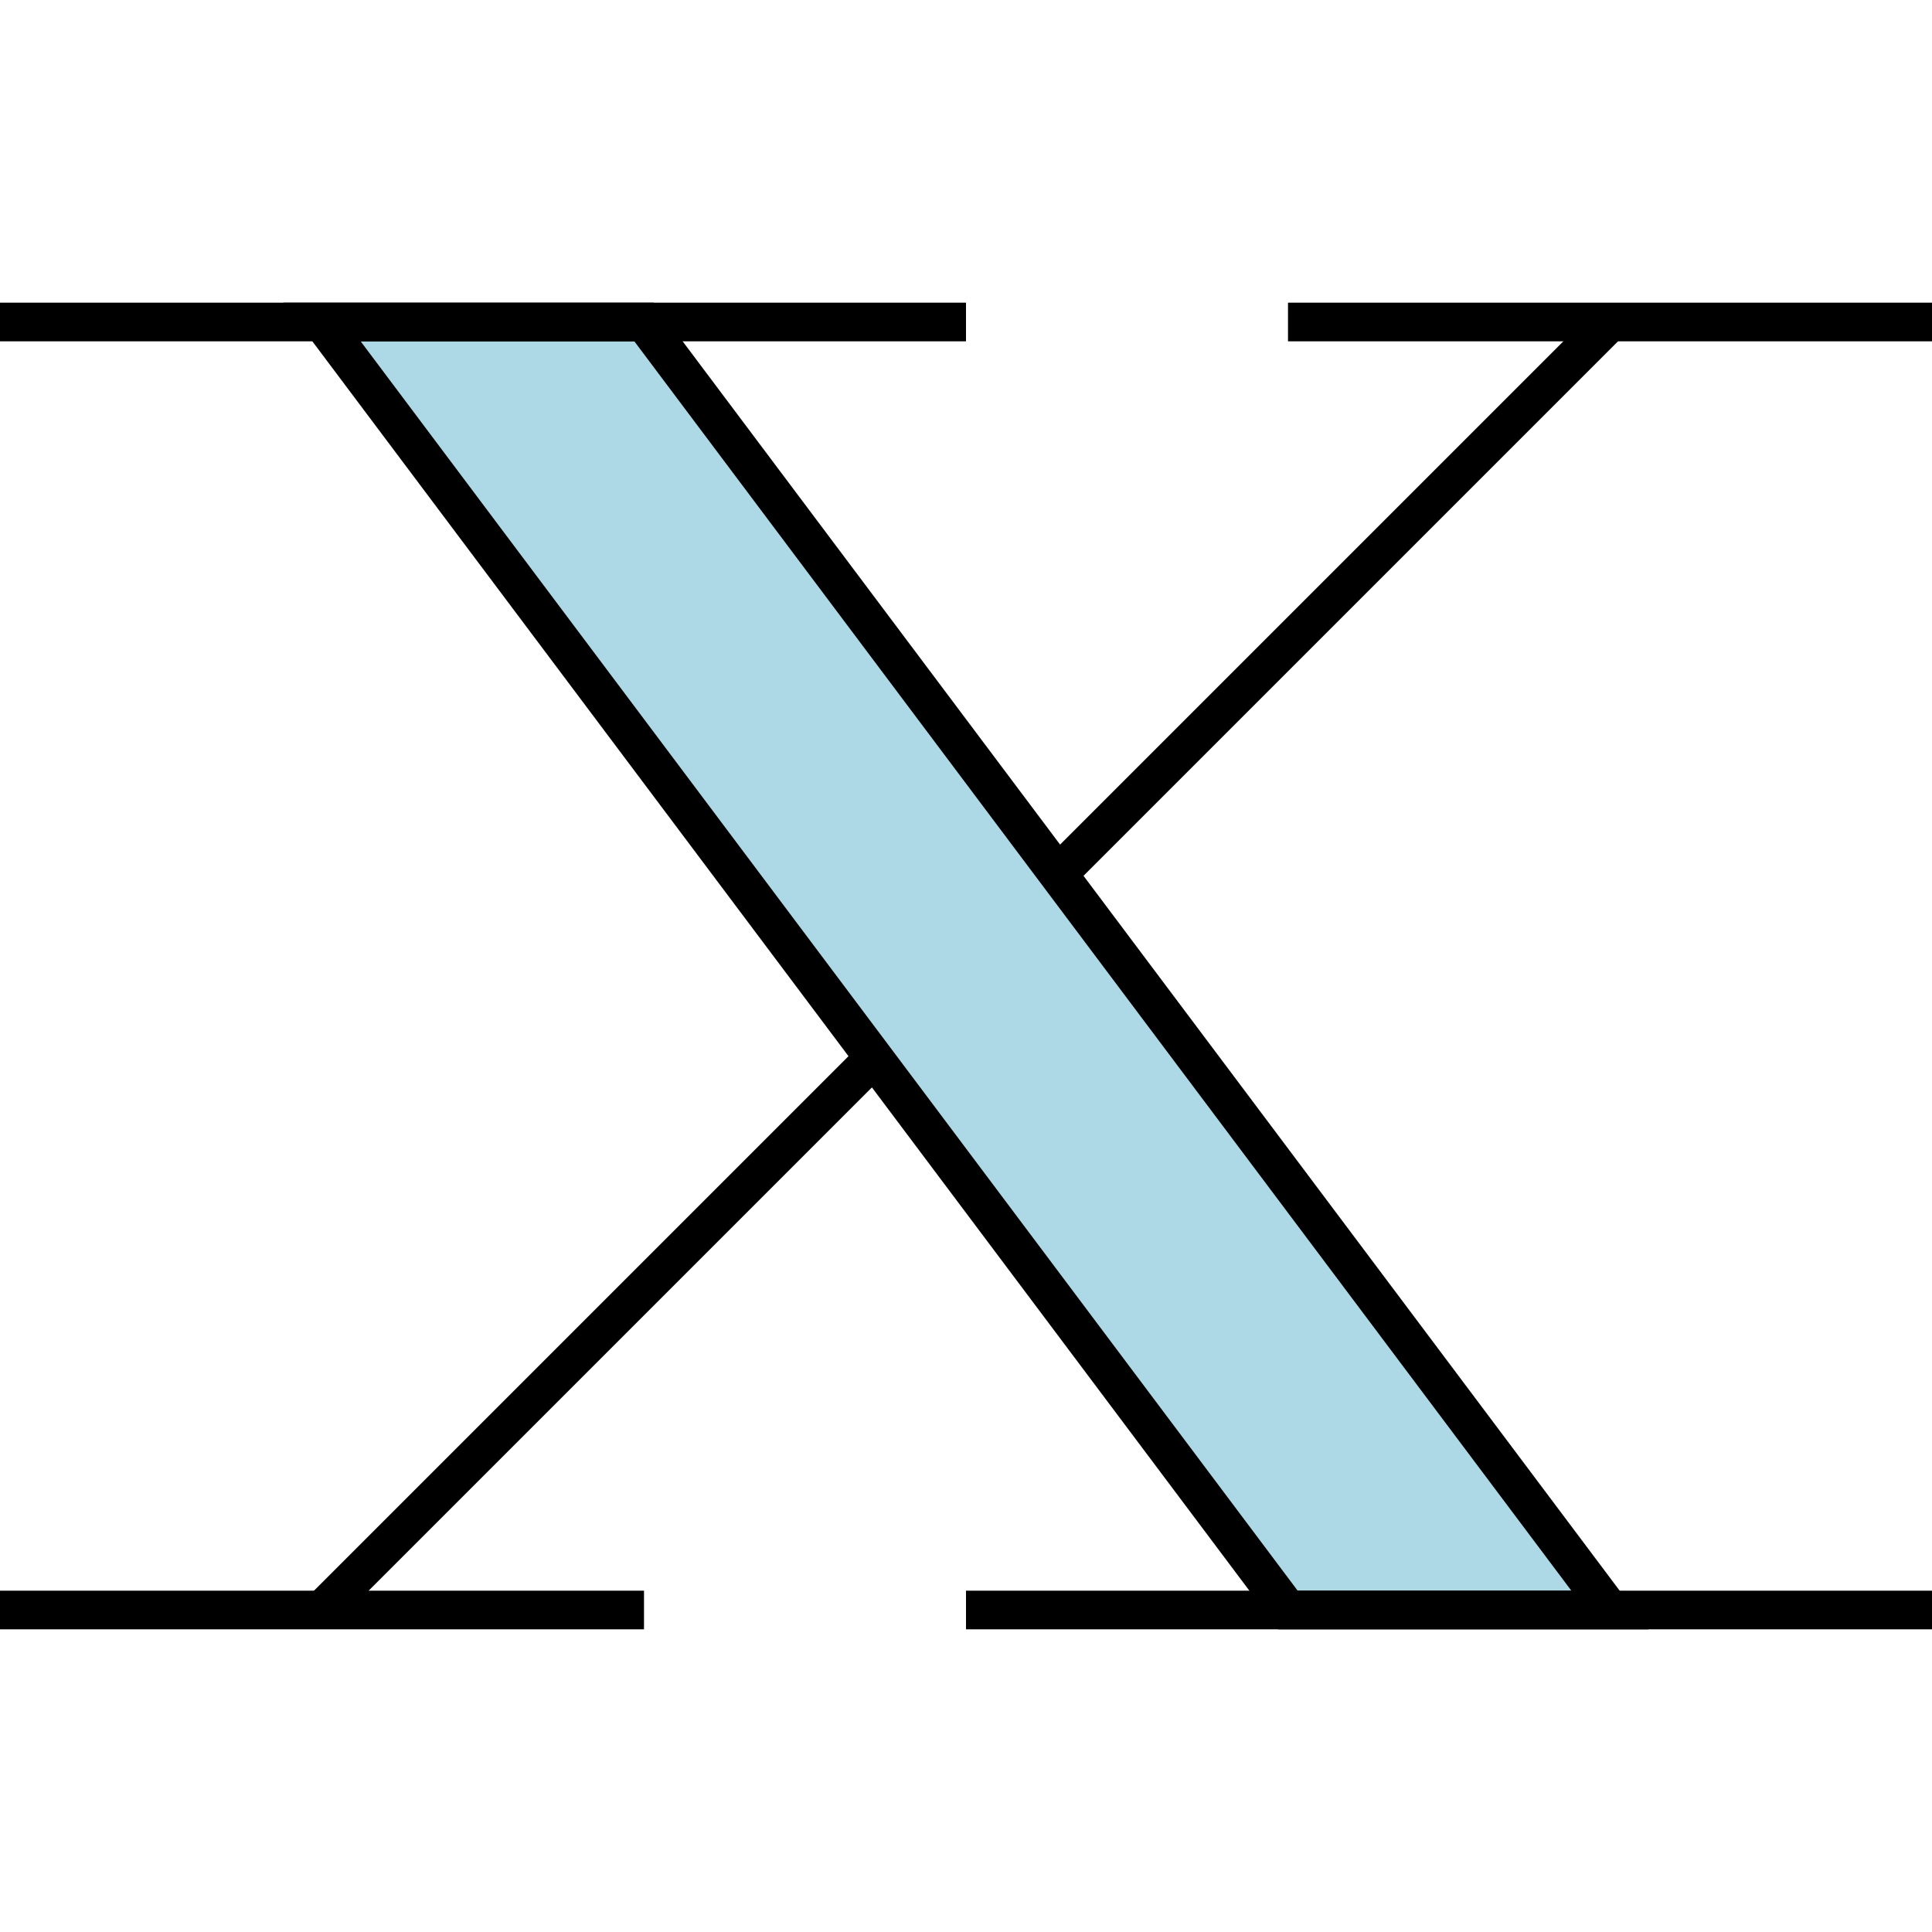
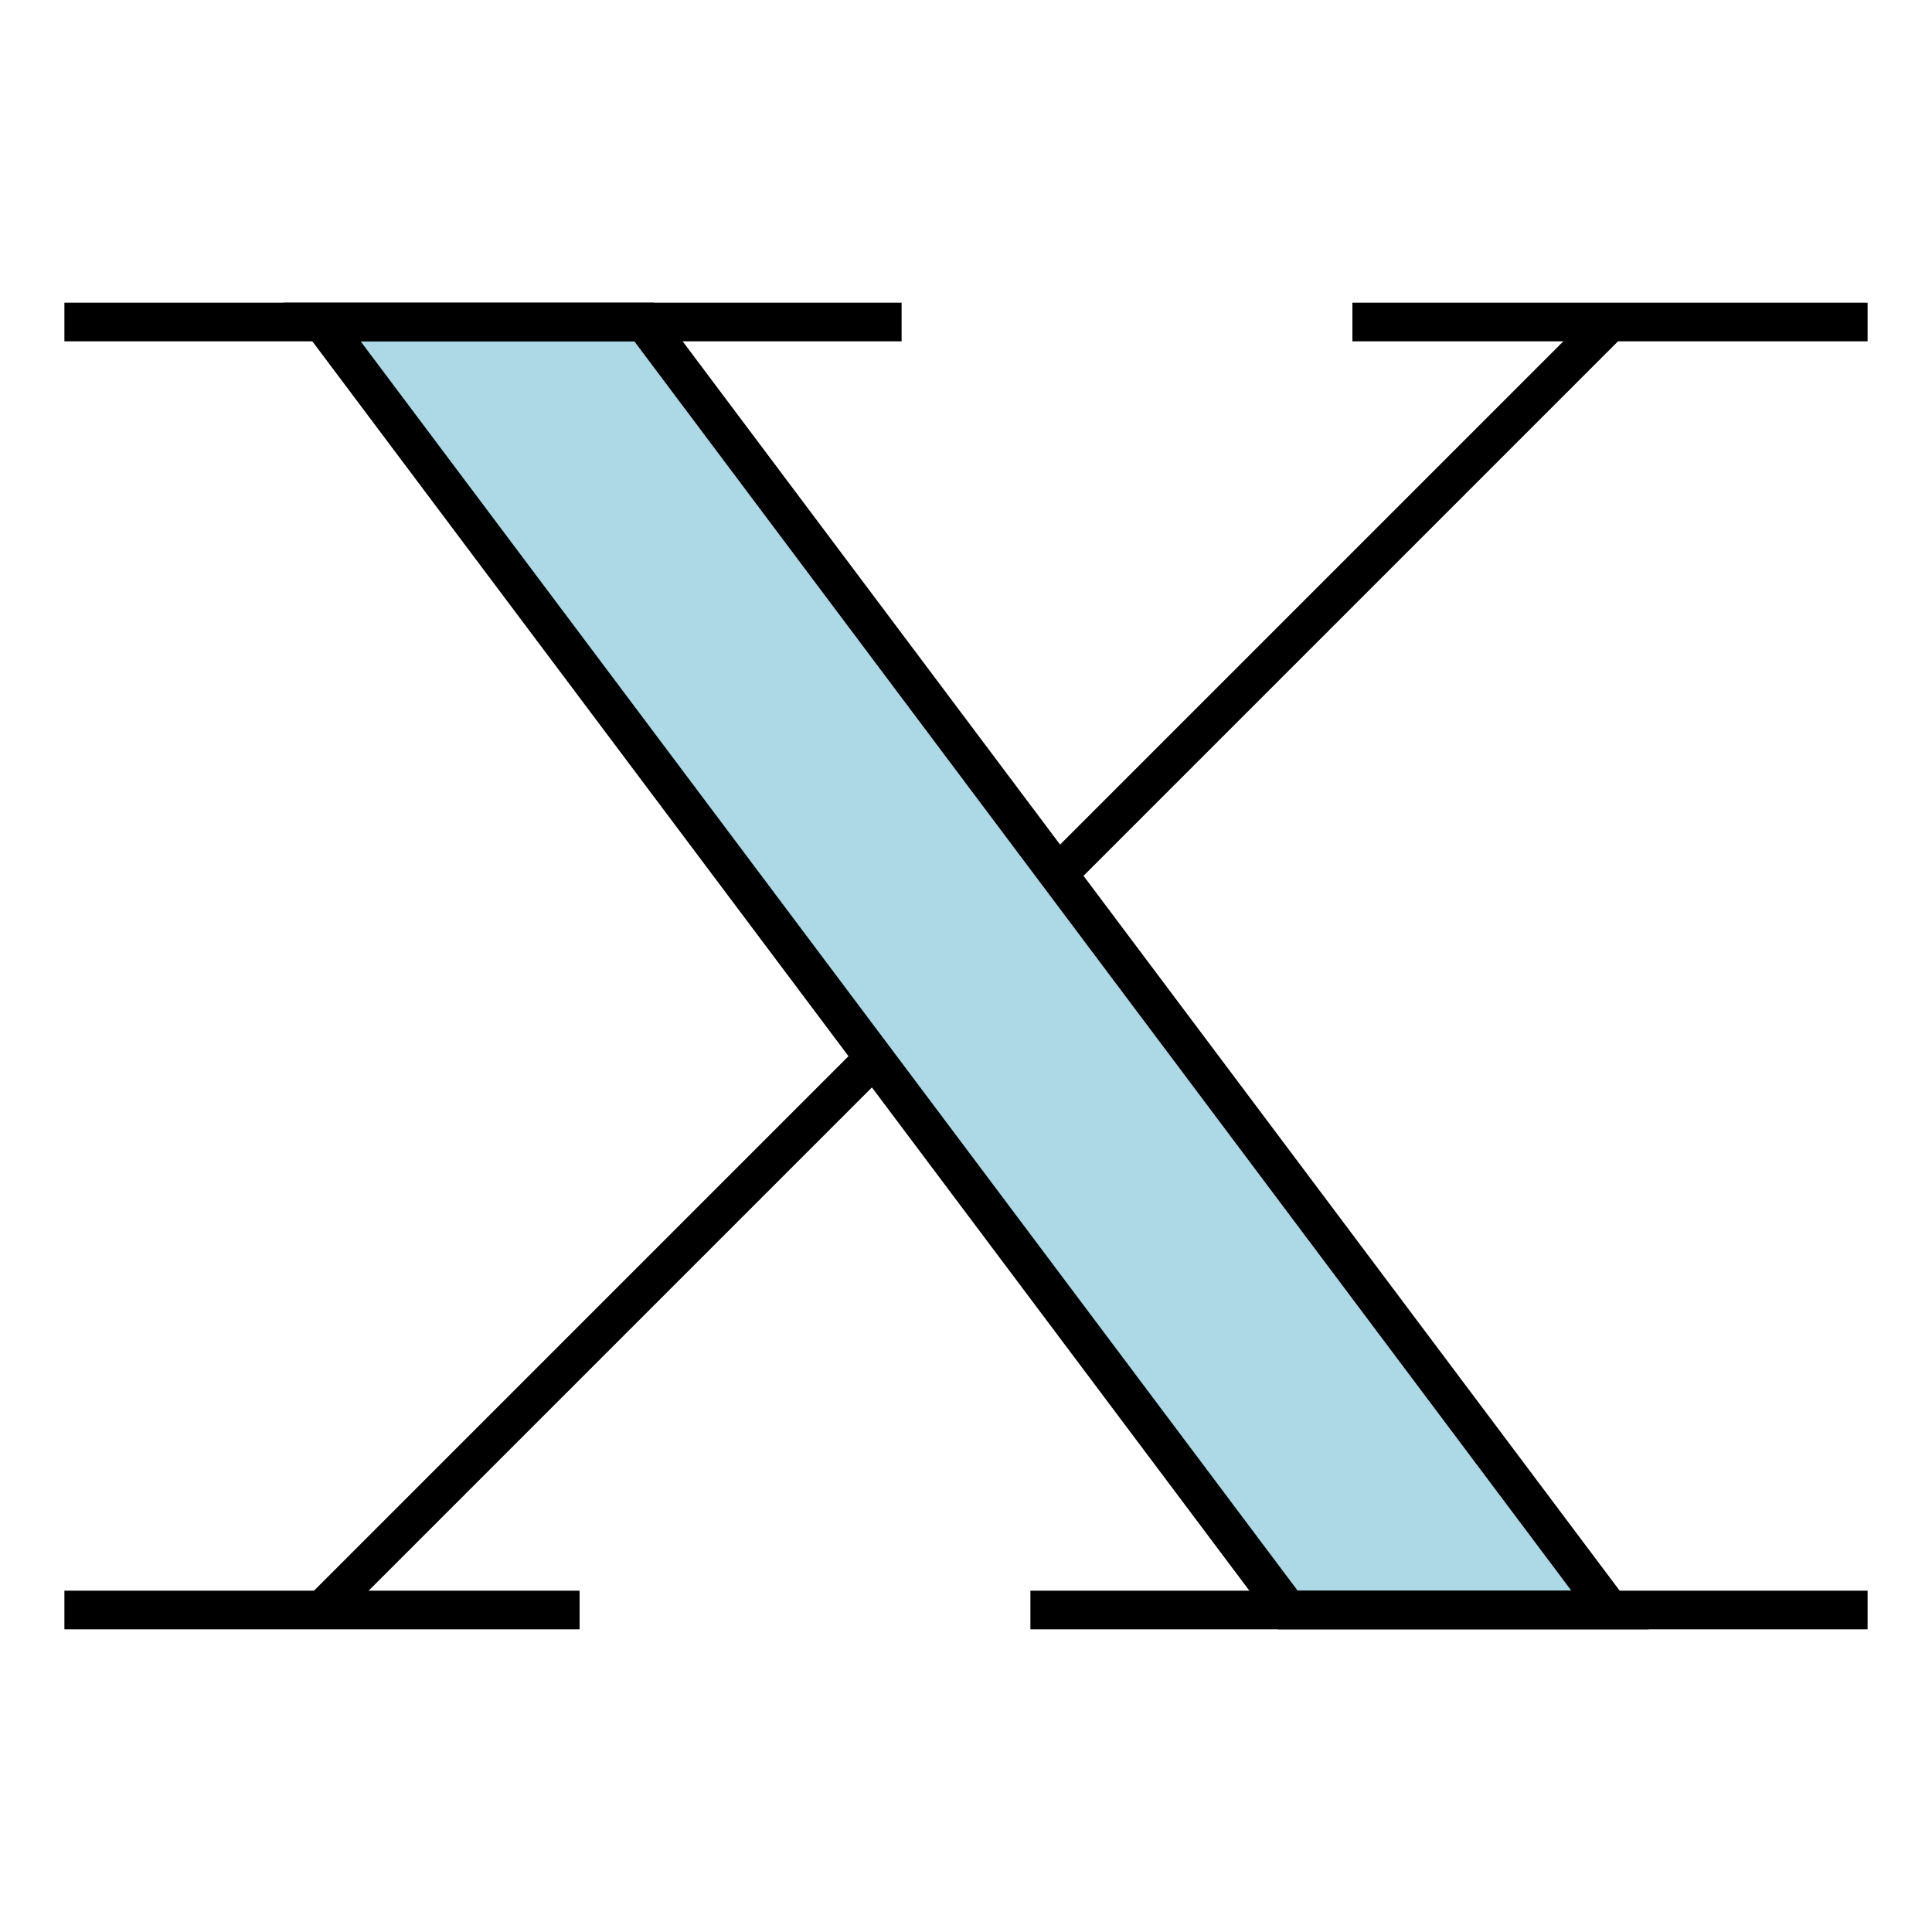
<svg xmlns="http://www.w3.org/2000/svg" width="300" height="300">
  <style>* {fill: lightblue; stroke: black; stroke-width: 6px;} .vide {fill: none;}</style>
  <g>
    <polygon points="50,250 250,50" />
    <polygon points="50,50 100,50 250,250 200,250" />
  </g>
  <g>
-     <polygon points="0,50 150,50" />
-     <polygon points="0,250 100,250" />
-     <polygon points="200,50 300,50" />
-     <polygon points="150,250 300,250" />
+     <polygon points="10,50 140,50" />
+     <polygon points="10,250 90,250" />
+     <polygon points="210,50 290,50" />
+     <polygon points="160,250 290,250" />
  </g>
</svg>
